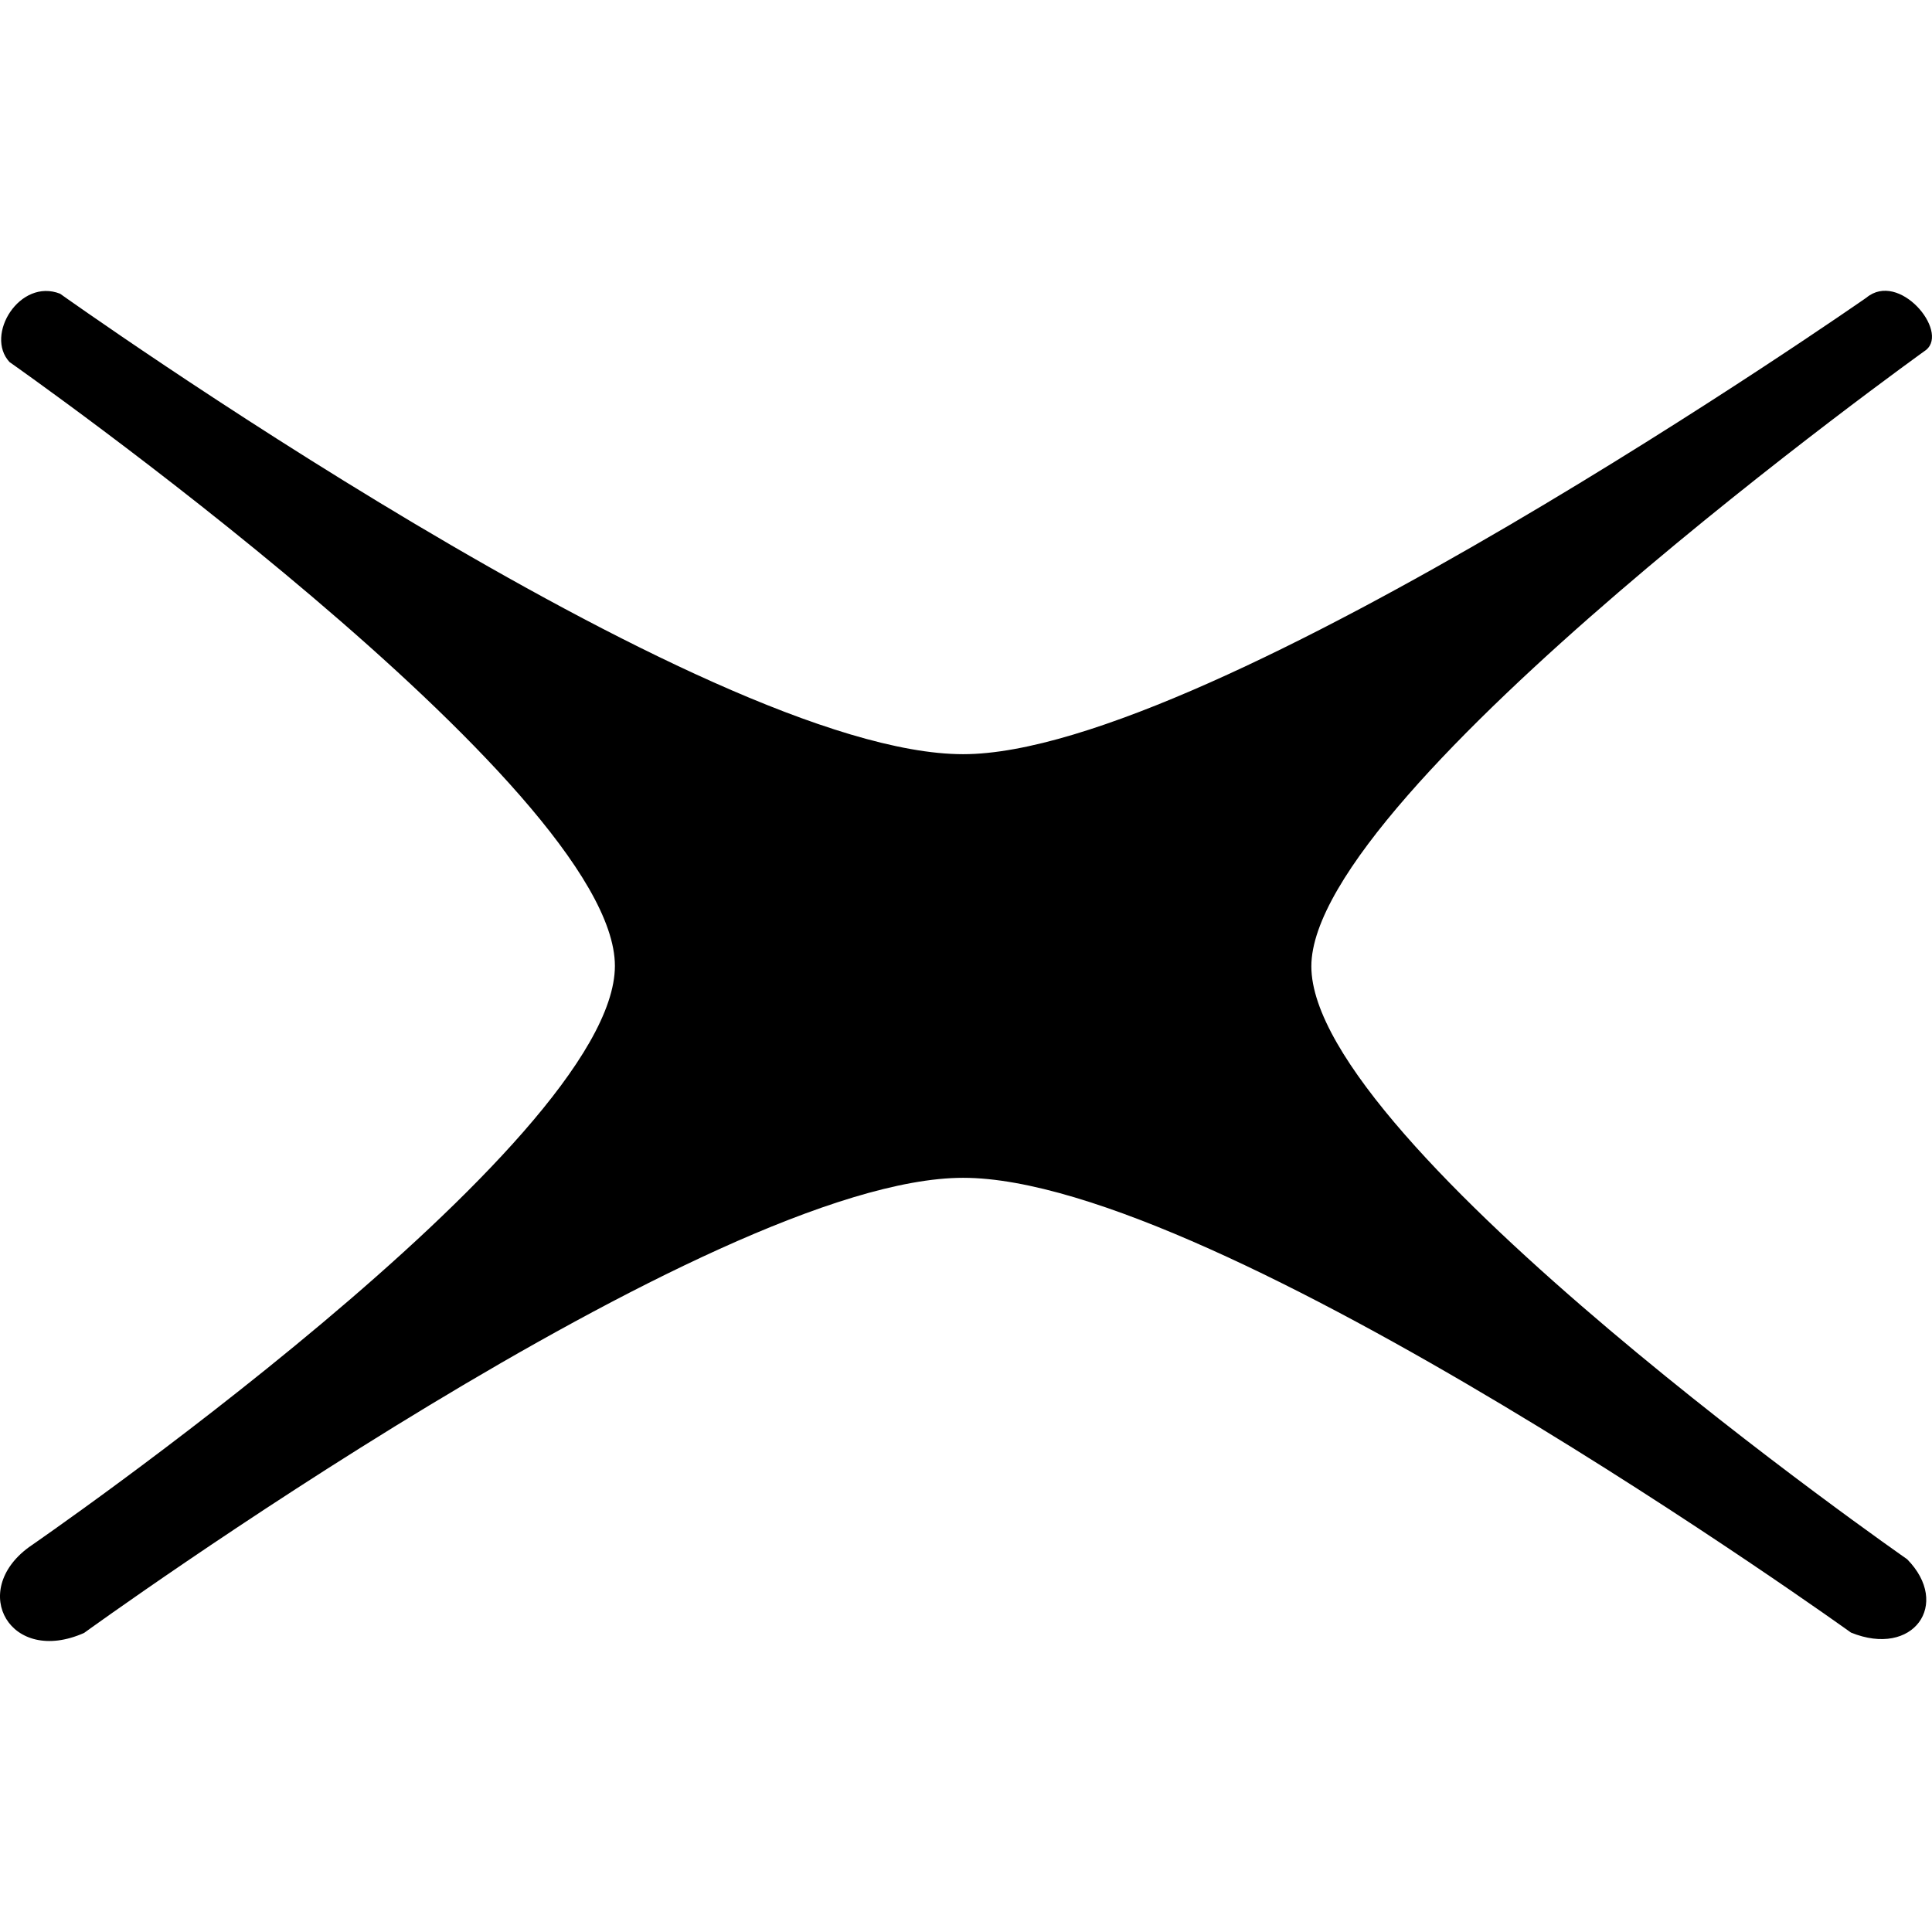
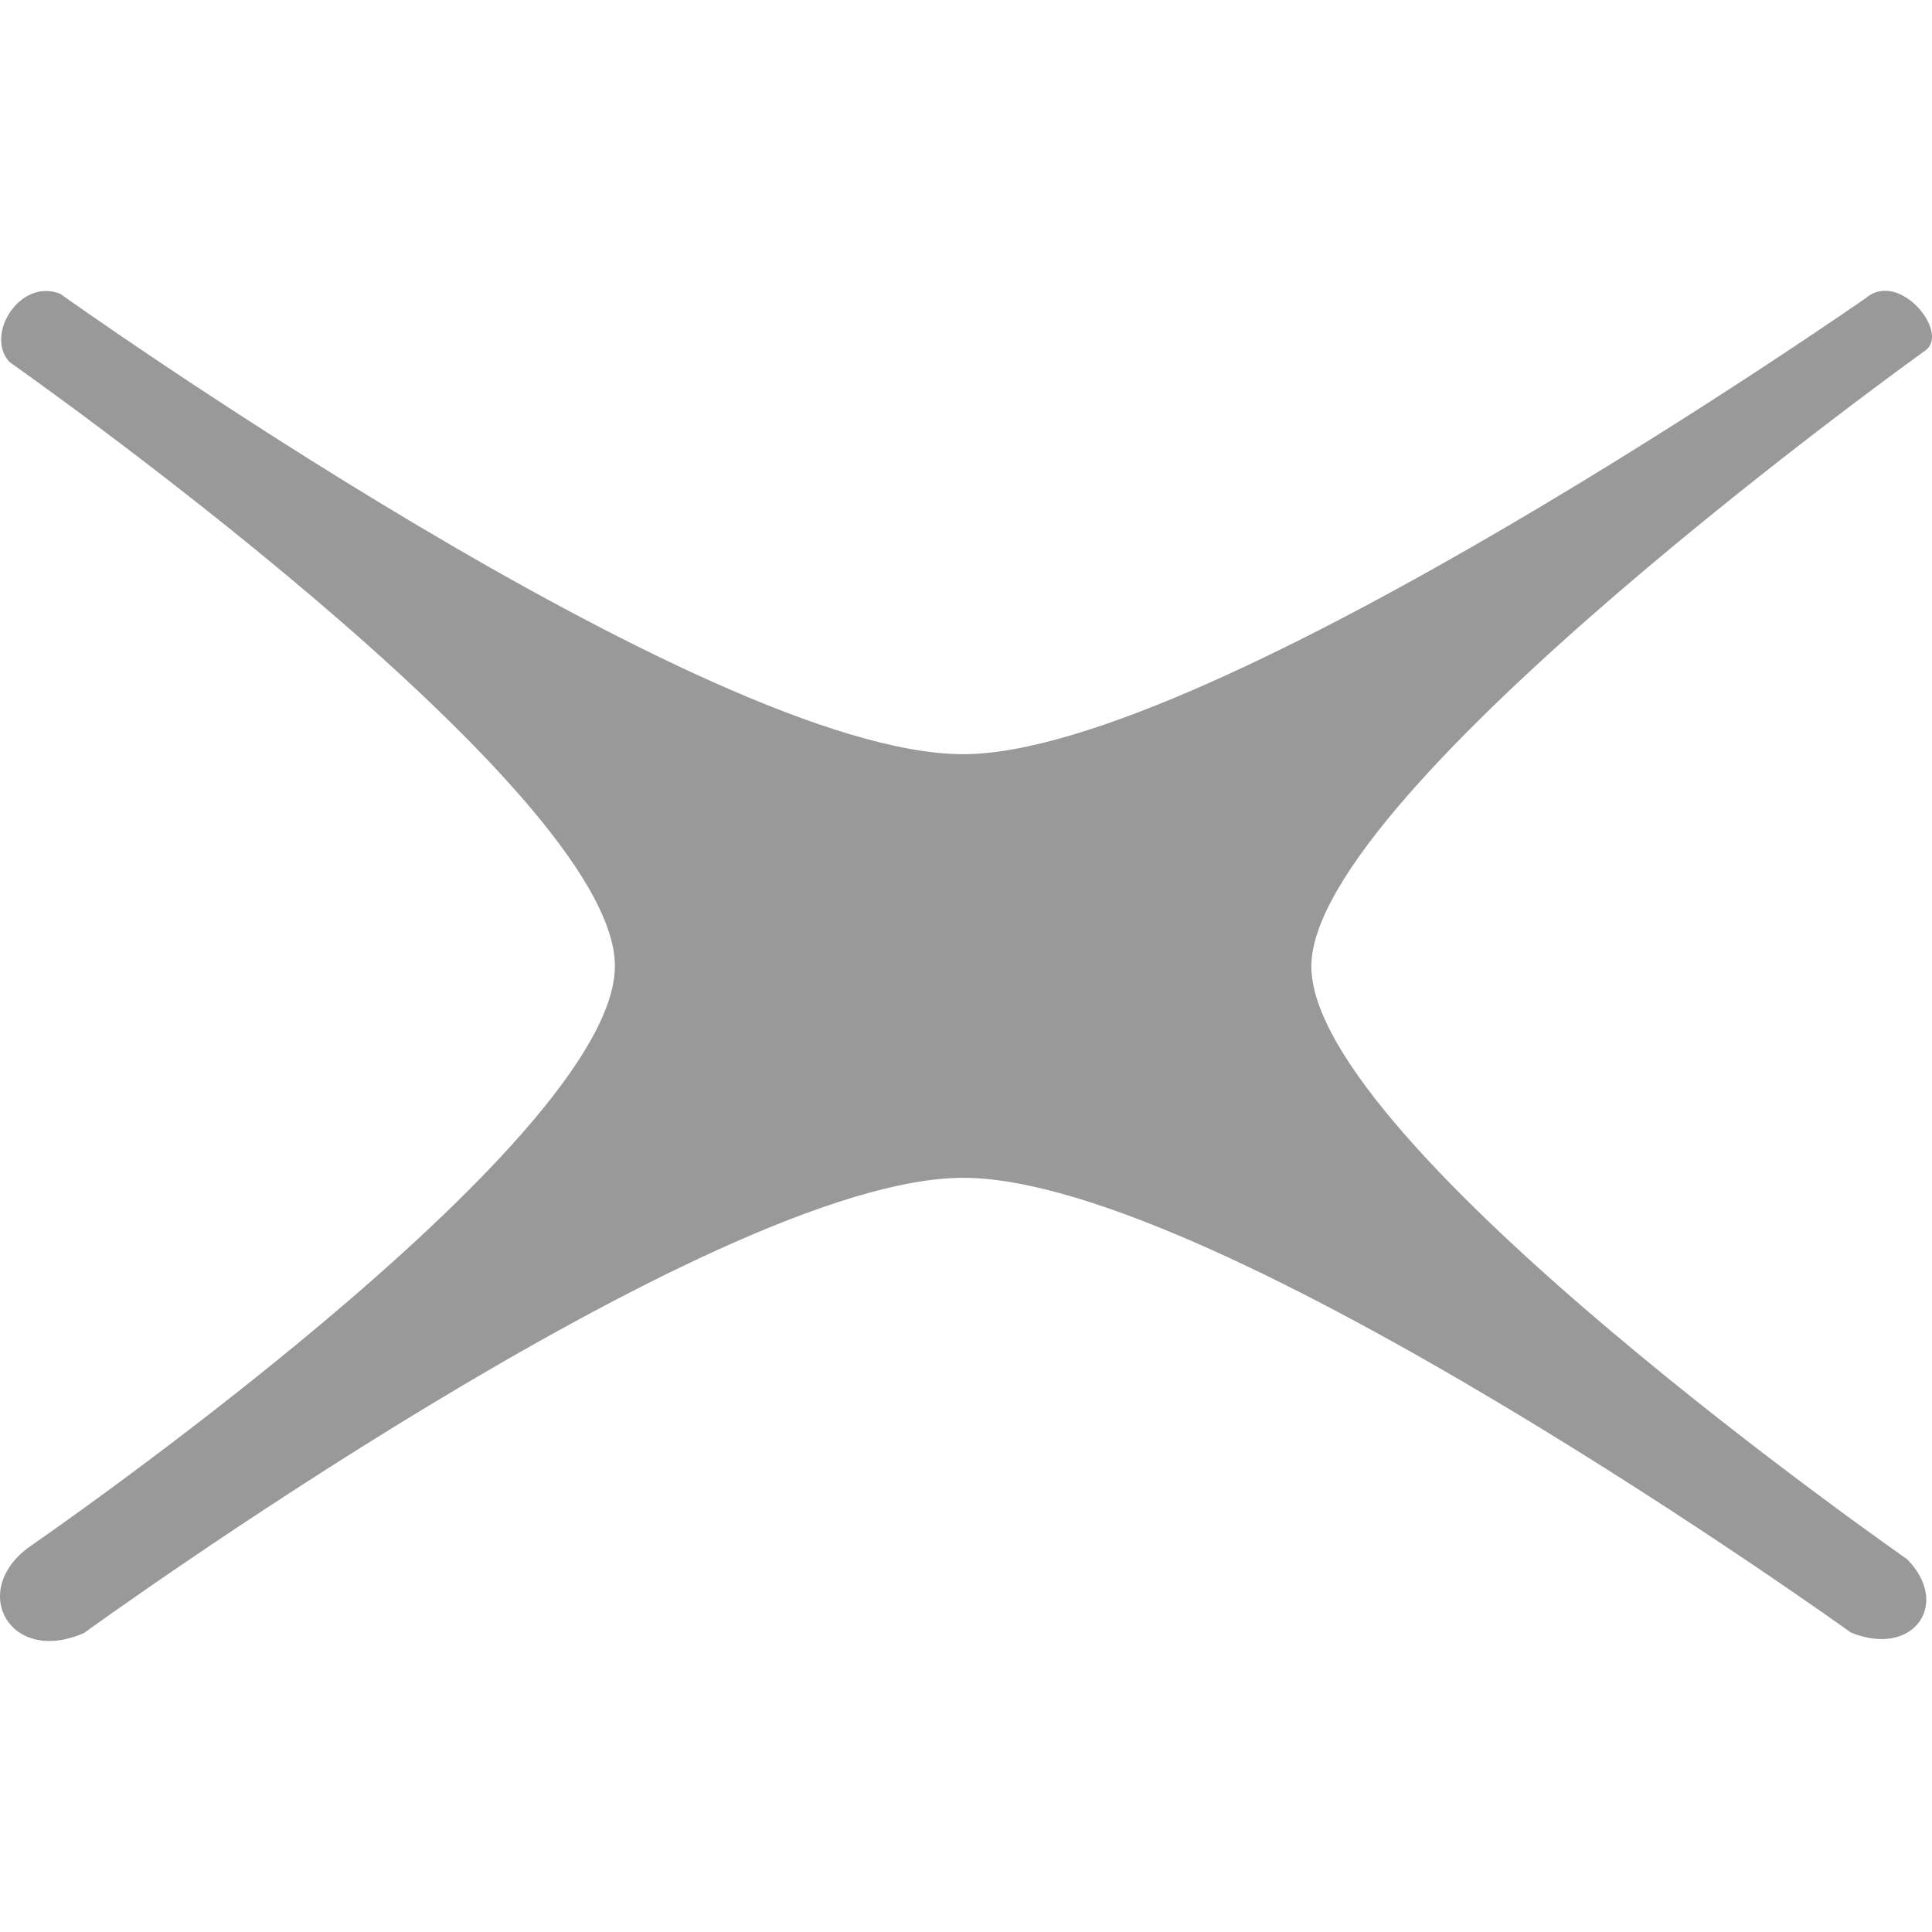
- <svg xmlns="http://www.w3.org/2000/svg" viewBox="0 0 372.92 260.67" width="0.7em" height="0.7em">
+ <svg xmlns="http://www.w3.org/2000/svg" viewBox="0 0 372.92 260.67" width="2em" height="2em">
  <defs>
-     <style>.cls-1{fill:black;}</style>
+     <style>.cls-1{fill:#999999;}</style>
  </defs>
  <g id="Layer_2" data-name="Layer 2">
    <g id="Layer_1-2" data-name="Layer 1">
      <path class="cls-1" d="M357.28,259s-122.15-87.78-171.37-87.78c-48.56,0-169.68,87.85-169.68,87.85-14.19,6.3-22.33-8-10.64-16.56,0,0,113.1-77.8,113.1-112.2C118.69,95.71,1.84,13.76,1.84,13.76-3,8.54,3.83-2.5,11.6.57c0,0,124.6,88.88,174.31,88.88,48,0,174.35-88.12,174.35-88.12,6.3-5.23,15.94,6.41,11.55,10.07,0,0-118.69,85-118.69,119,0,34.4,115,114.44,115,114.44C376.66,253.52,369.29,263.89,357.28,259Z" />
    </g>
  </g>
</svg>
